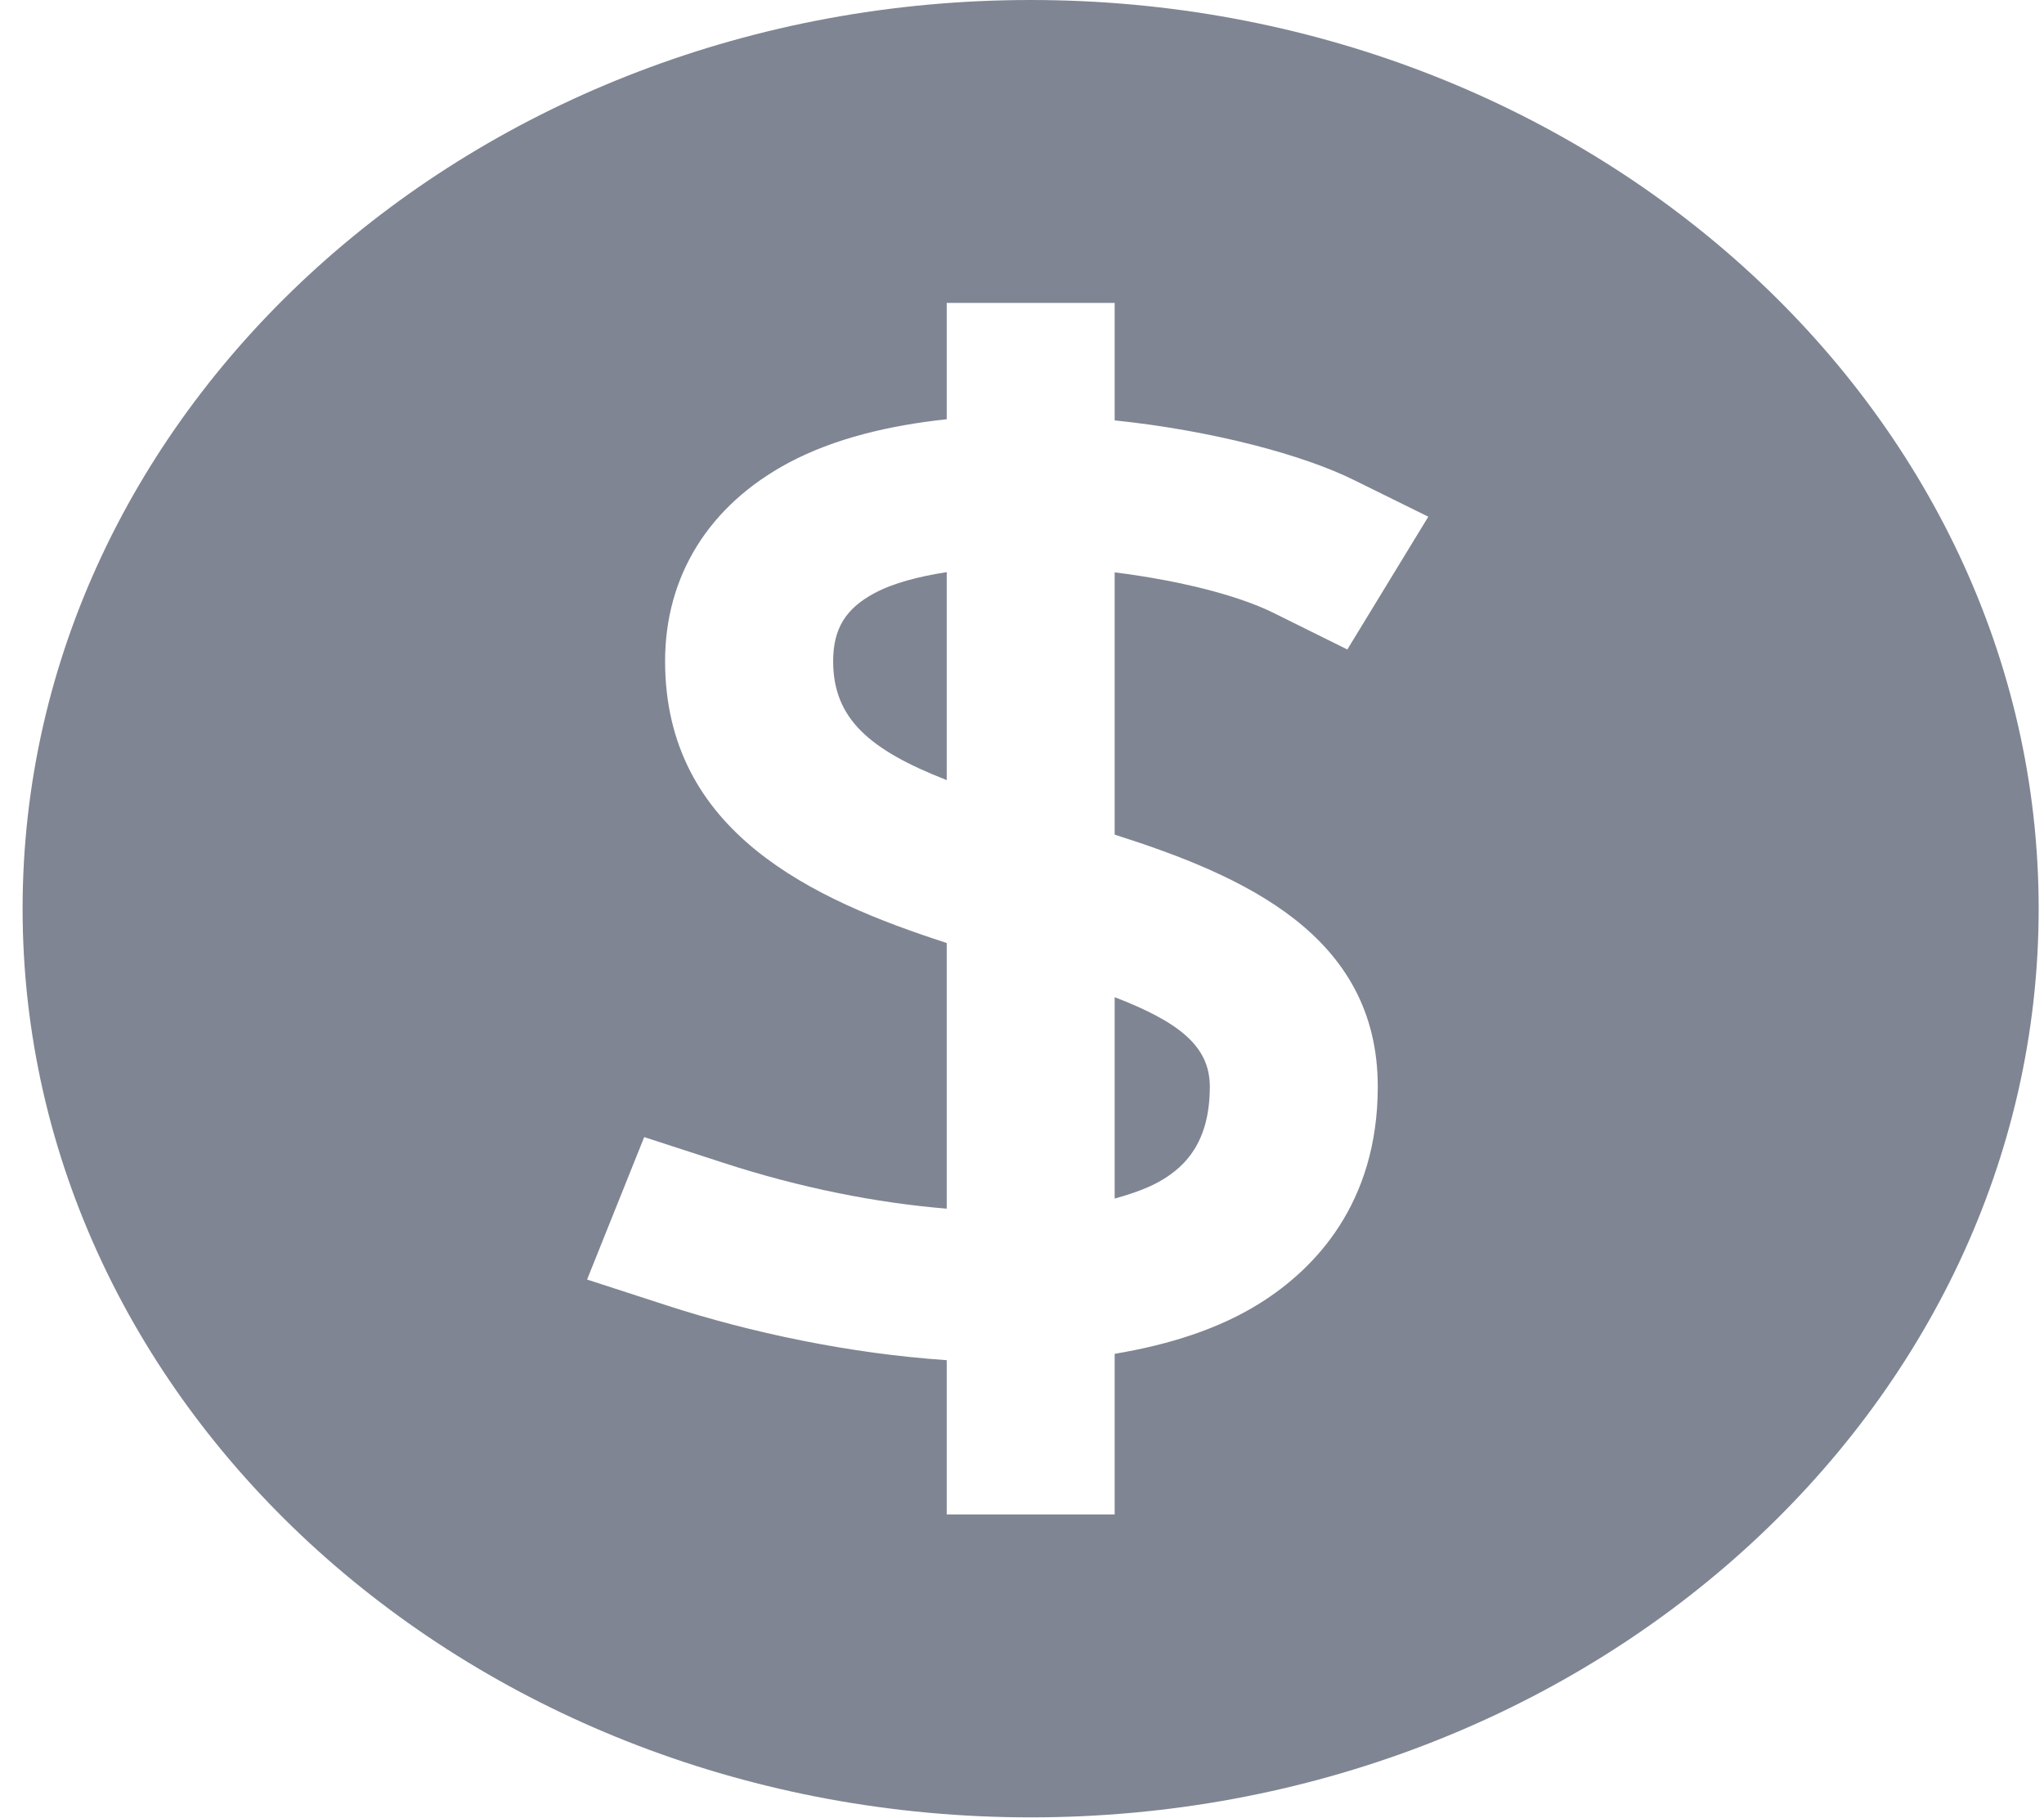
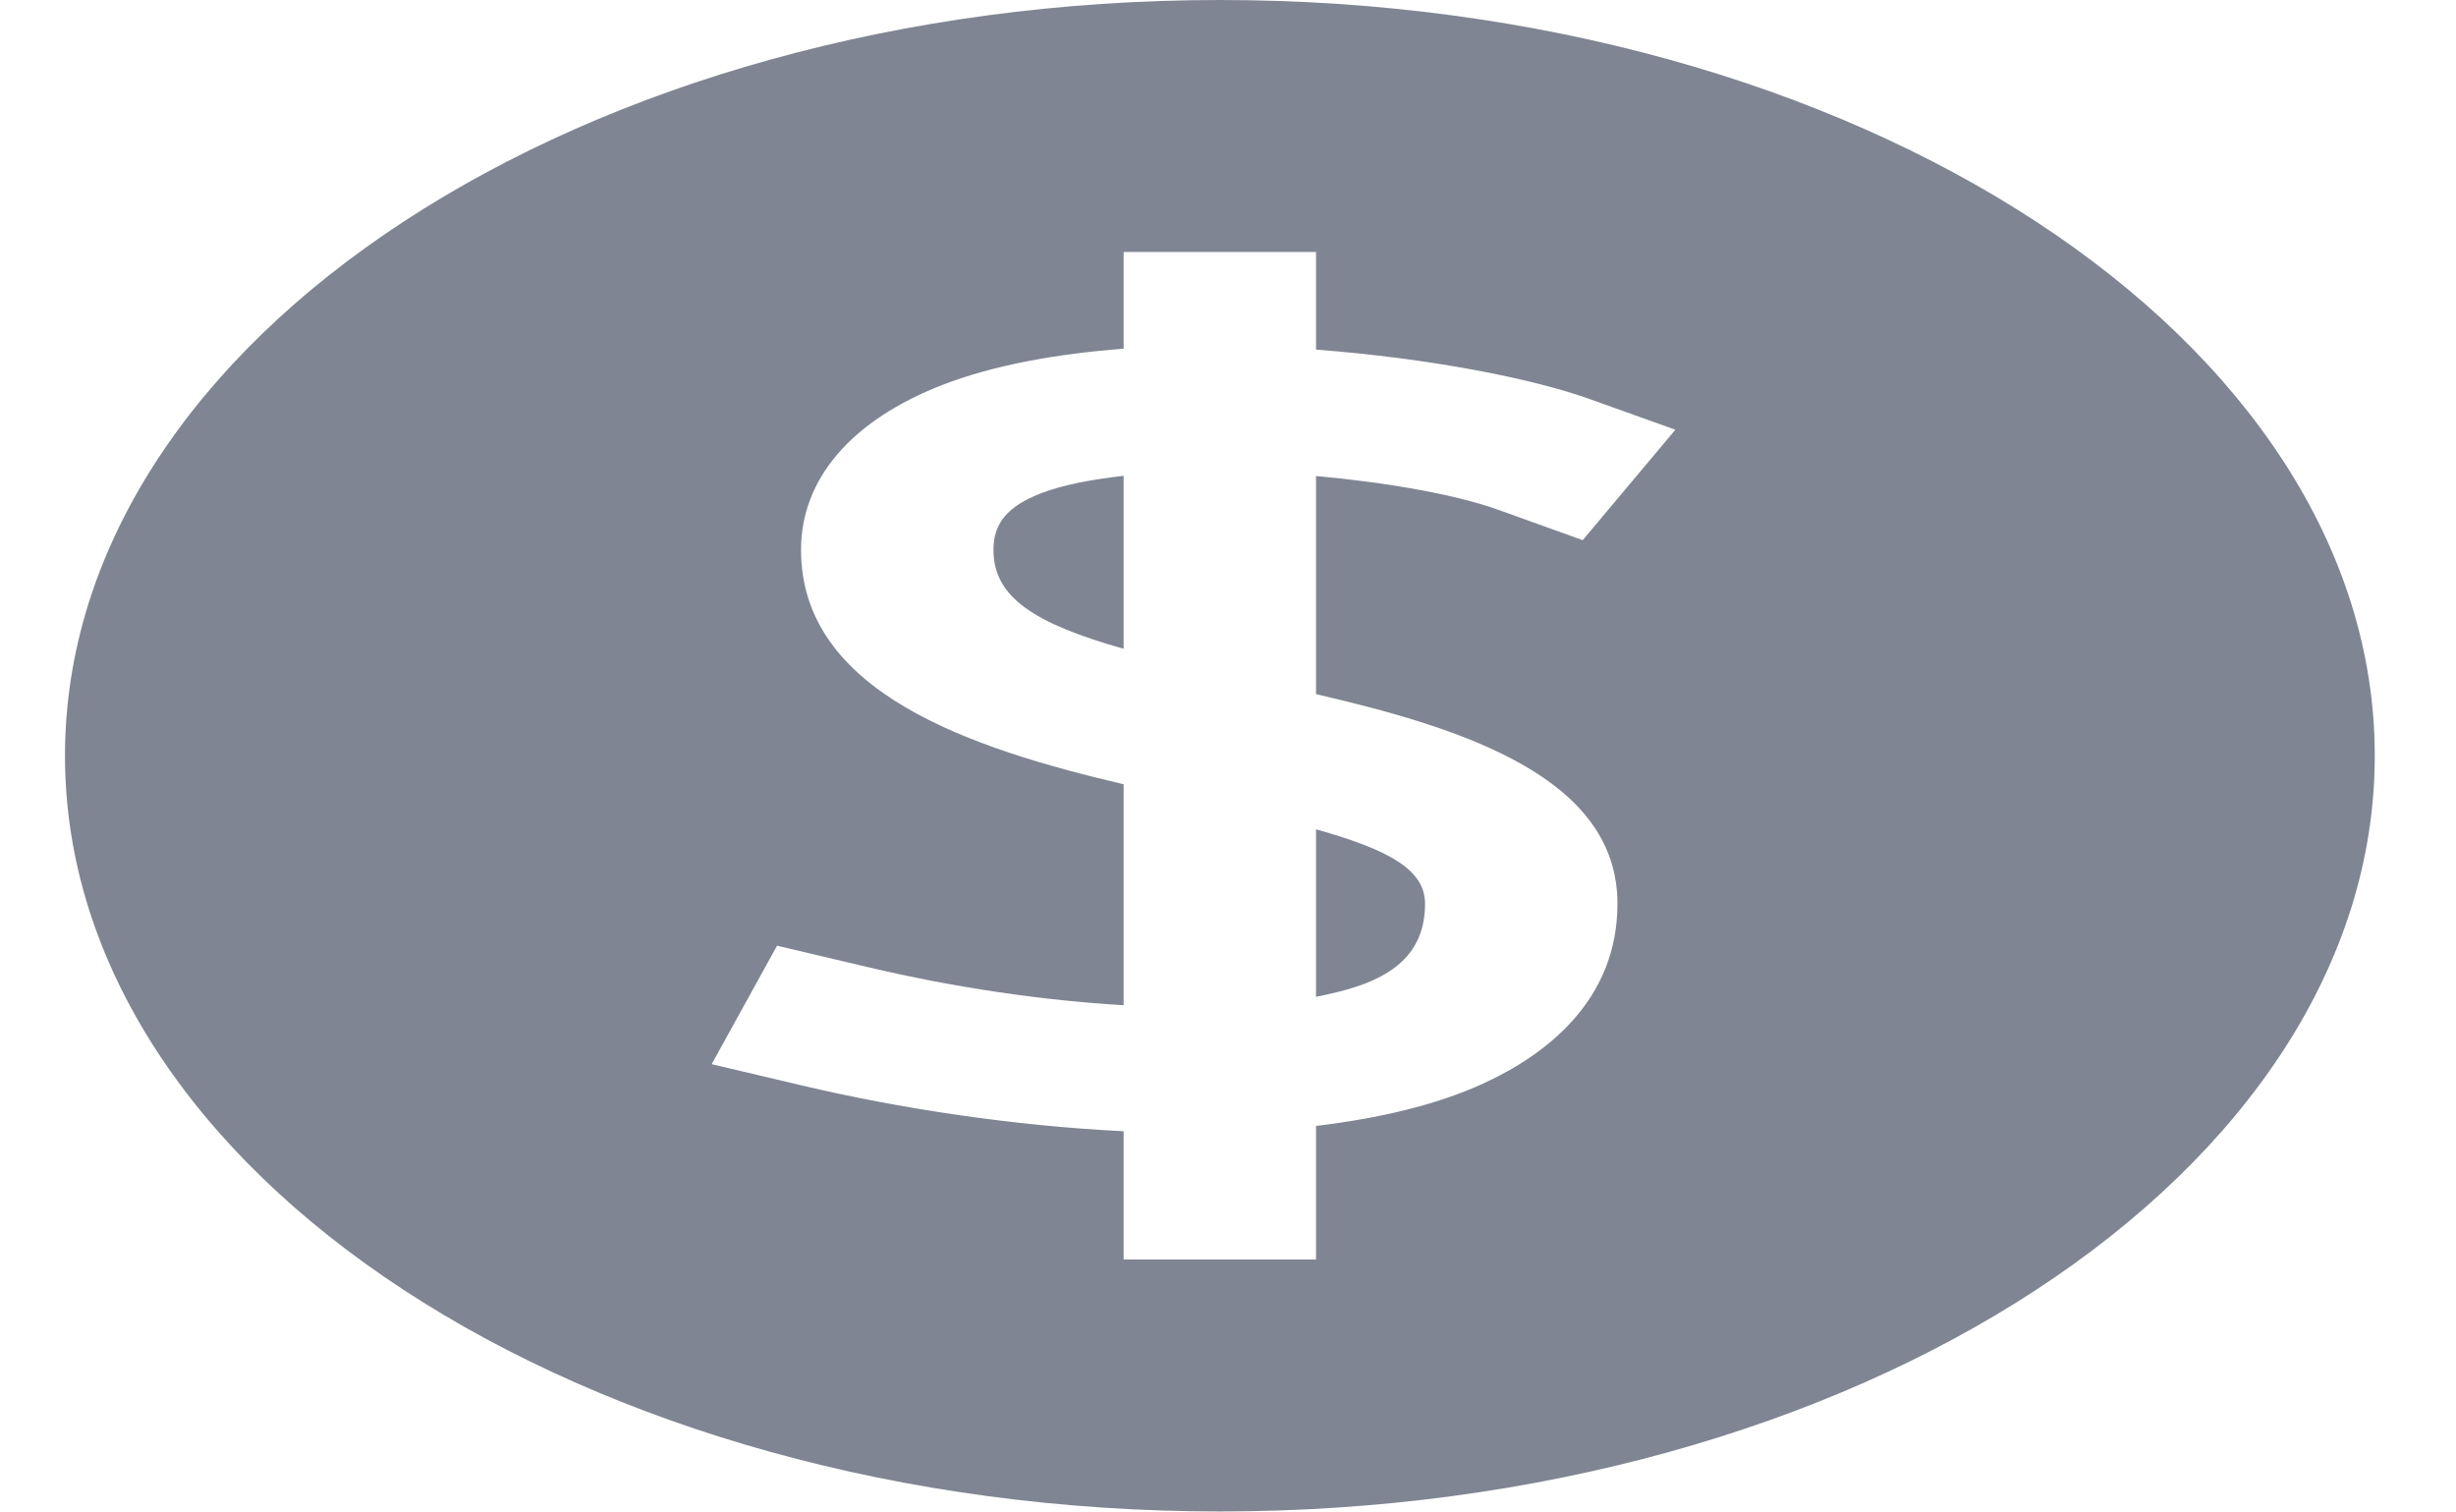
- <svg xmlns="http://www.w3.org/2000/svg" width="18" height="16" viewBox="0 0 18 16" fill="none">
-   <path fill-rule="evenodd" clip-rule="evenodd" d="M10.254 10.376C10.426 10.267 10.654 10.066 10.654 9.567C10.654 9.212 10.386 8.999 9.816 8.779V10.552C9.983 10.506 10.136 10.451 10.254 10.376Z" fill="#7F8592" />
-   <path fill-rule="evenodd" clip-rule="evenodd" d="M9.076 0C4.181 0 0.199 3.589 0.199 8C0.199 12.411 4.181 16 9.076 16C13.971 16 17.953 12.411 17.953 8C17.953 3.589 13.971 0 9.076 0ZM12.133 9.567C12.133 10.6 11.574 11.171 11.104 11.468C10.736 11.701 10.293 11.839 9.816 11.919V13.333H8.337V11.975C7.485 11.917 6.617 11.735 5.866 11.491L5.17 11.265L5.673 10.011L6.369 10.237C7.049 10.459 7.726 10.591 8.337 10.641V8.302C7.161 7.922 5.857 7.329 5.857 5.821C5.857 5.069 6.244 4.448 6.947 4.073C7.348 3.86 7.831 3.745 8.337 3.691V2.667H9.816V3.701C10.687 3.792 11.484 4.007 11.929 4.229L12.578 4.549L11.865 5.718L11.217 5.397C10.897 5.238 10.374 5.109 9.816 5.039V7.348C10.947 7.708 12.133 8.229 12.133 9.567Z" fill="#7F8592" />
-   <path fill-rule="evenodd" clip-rule="evenodd" d="M7.701 5.222C7.446 5.358 7.337 5.537 7.337 5.821C7.337 6.325 7.654 6.601 8.337 6.868V5.037C8.094 5.075 7.871 5.131 7.701 5.222Z" fill="#7F8592" />
+ <svg xmlns="http://www.w3.org/2000/svg" width="26" height="16" viewBox="0 0 26 16" fill="none">
+   <path fill-rule="evenodd" clip-rule="evenodd" d="M14.536 10.376C14.772 10.267 15.086 10.066 15.086 9.567C15.086 9.212 14.718 8.999 13.932 8.779V10.552C14.162 10.506 14.373 10.451 14.536 10.376Z" fill="#7F8592" />
+   <path fill-rule="evenodd" clip-rule="evenodd" d="M12.914 0C6.172 0 0.688 3.589 0.688 8C0.688 12.411 6.172 16 12.914 16C19.655 16 25.14 12.411 25.14 8C25.14 3.589 19.655 0 12.914 0ZM17.123 9.567C17.123 10.6 16.353 11.171 15.706 11.468C15.2 11.701 14.59 11.839 13.932 11.919V13.333H11.895V11.975C10.722 11.917 9.526 11.735 8.492 11.491L7.534 11.265L8.226 10.011L9.185 10.237C10.122 10.459 11.053 10.591 11.895 10.641V8.302C10.276 7.922 8.48 7.329 8.48 5.821C8.48 5.069 9.013 4.448 9.981 4.073C10.534 3.86 11.198 3.745 11.895 3.691V2.667H13.932V3.701C15.132 3.792 16.23 4.007 16.842 4.229L17.736 4.549L16.755 5.718L15.862 5.397C15.421 5.238 14.701 5.109 13.932 5.039V7.348C15.489 7.708 17.123 8.229 17.123 9.567Z" fill="#7F8592" />
+   <path fill-rule="evenodd" clip-rule="evenodd" d="M11.02 5.222C10.668 5.358 10.517 5.537 10.517 5.821C10.517 6.325 10.954 6.601 11.895 6.868V5.037C11.561 5.075 11.253 5.131 11.02 5.222Z" fill="#7F8592" />
</svg>
